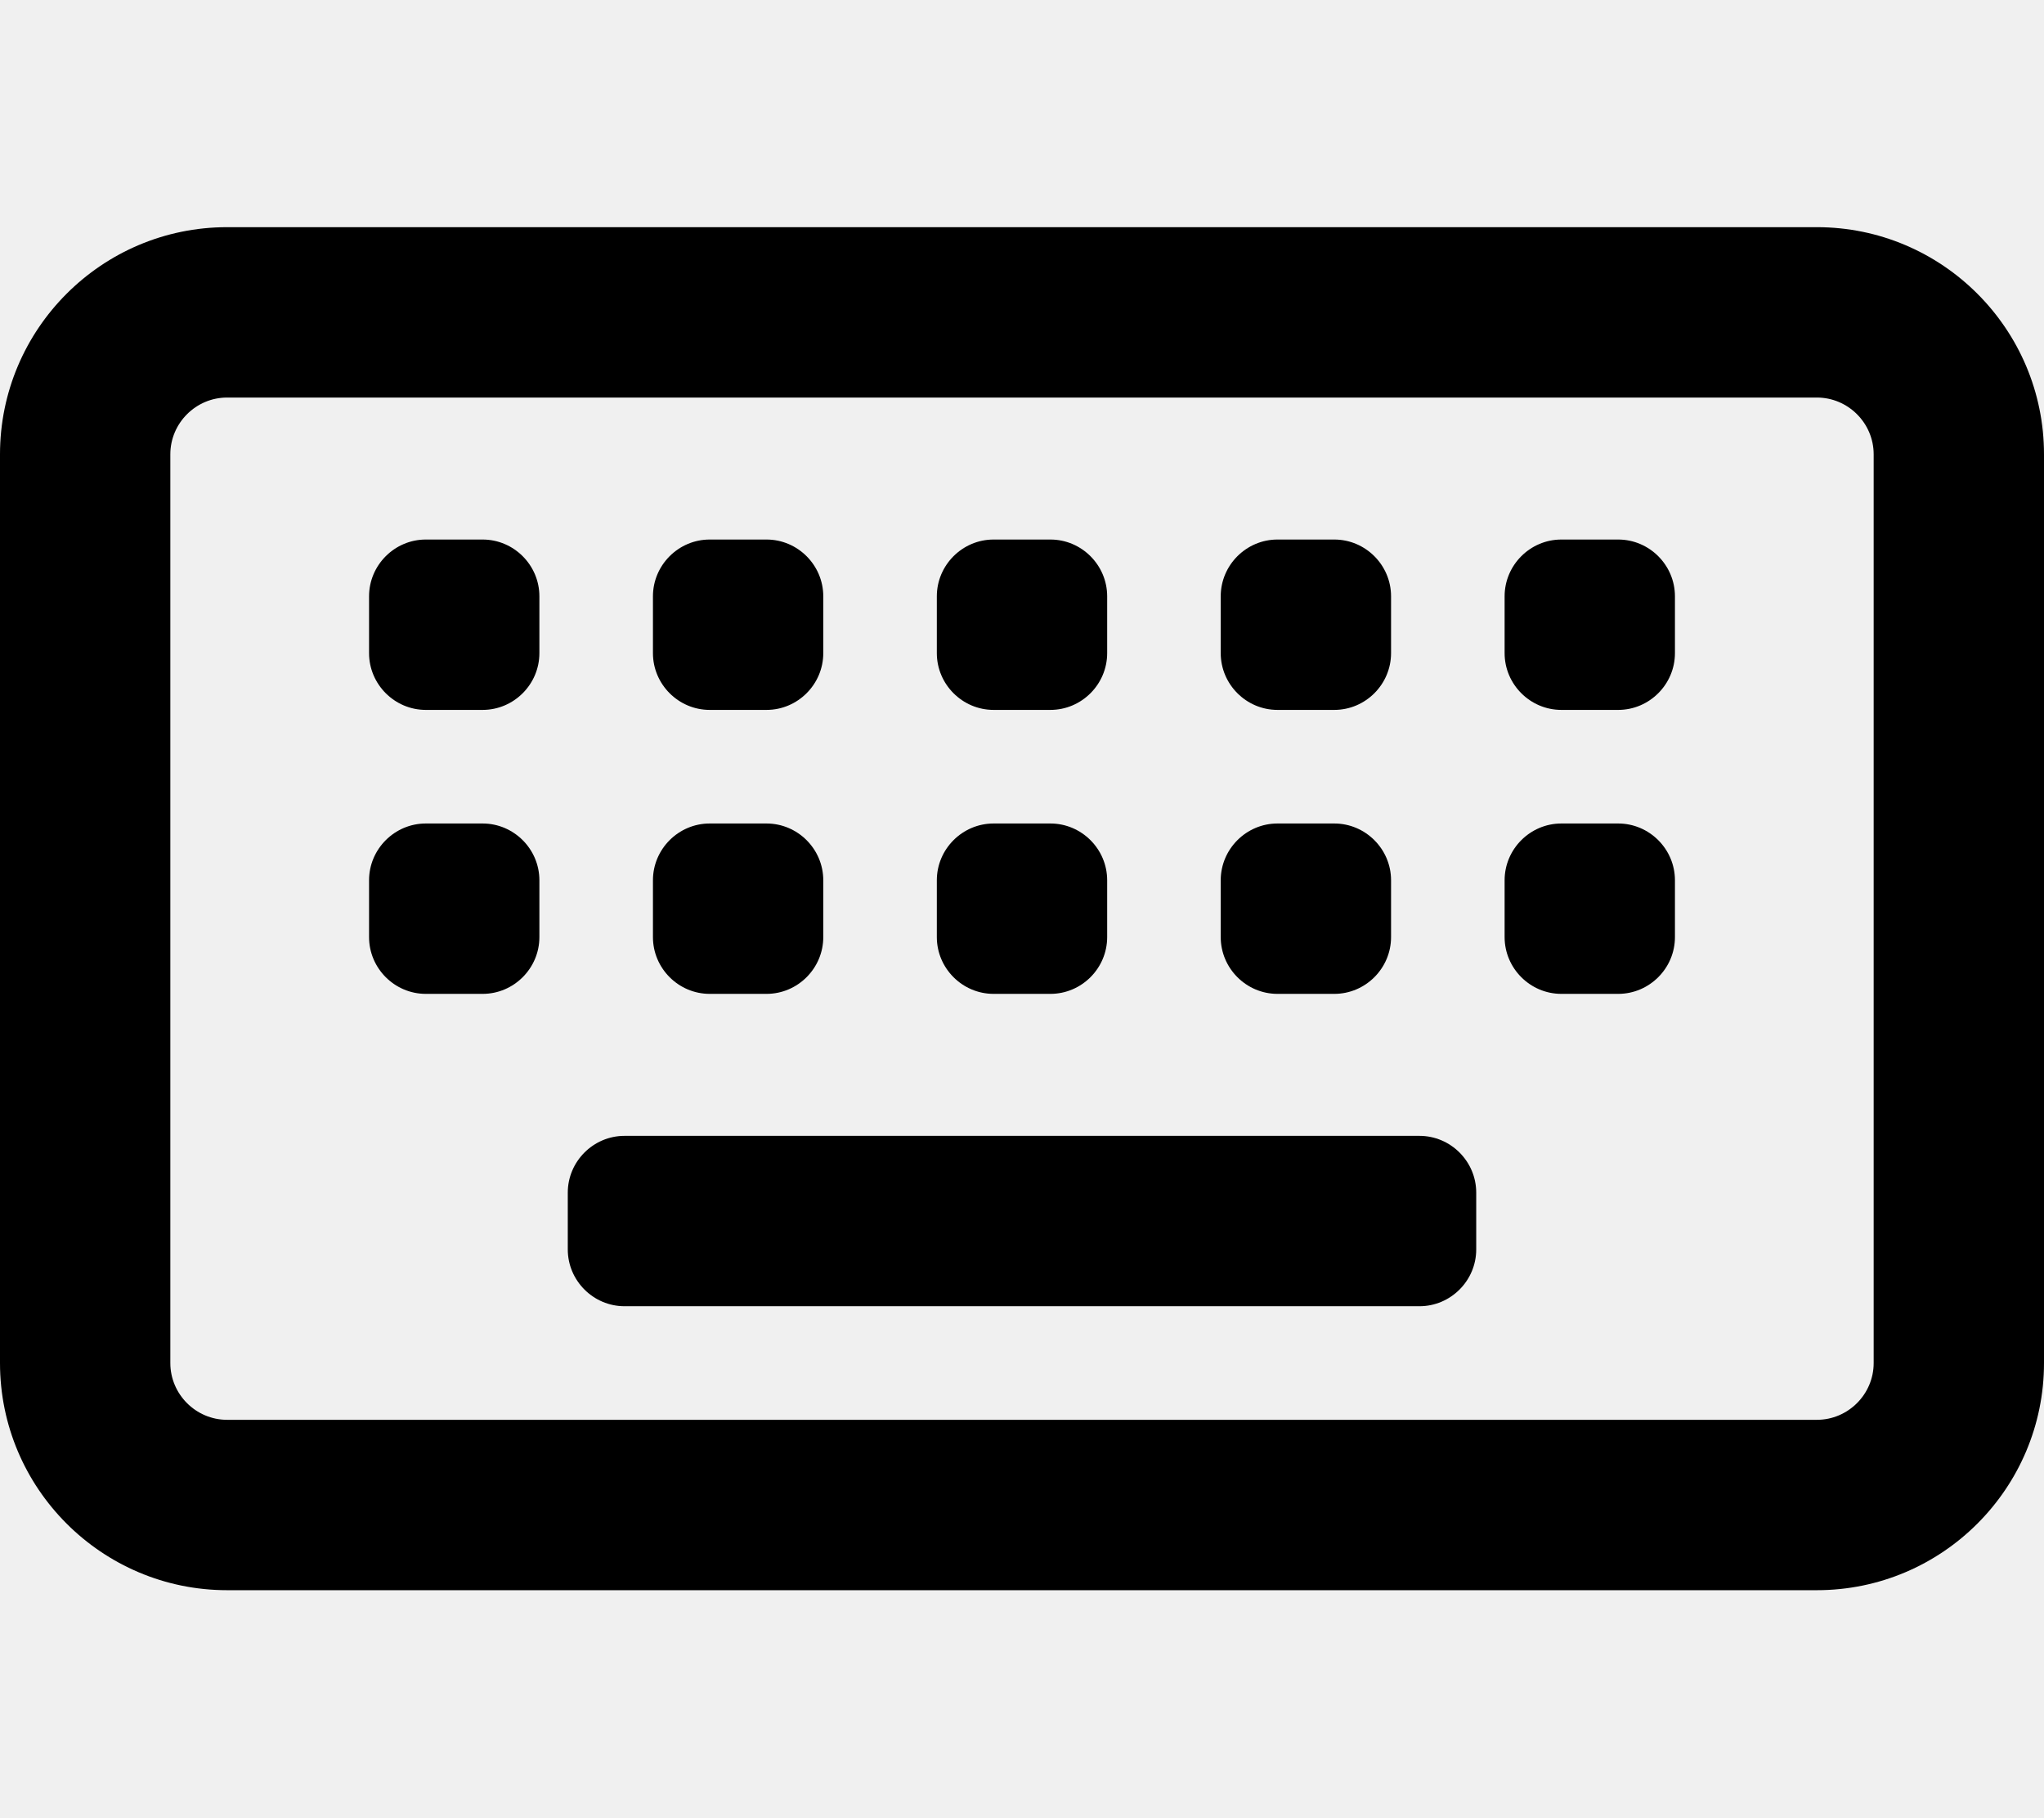
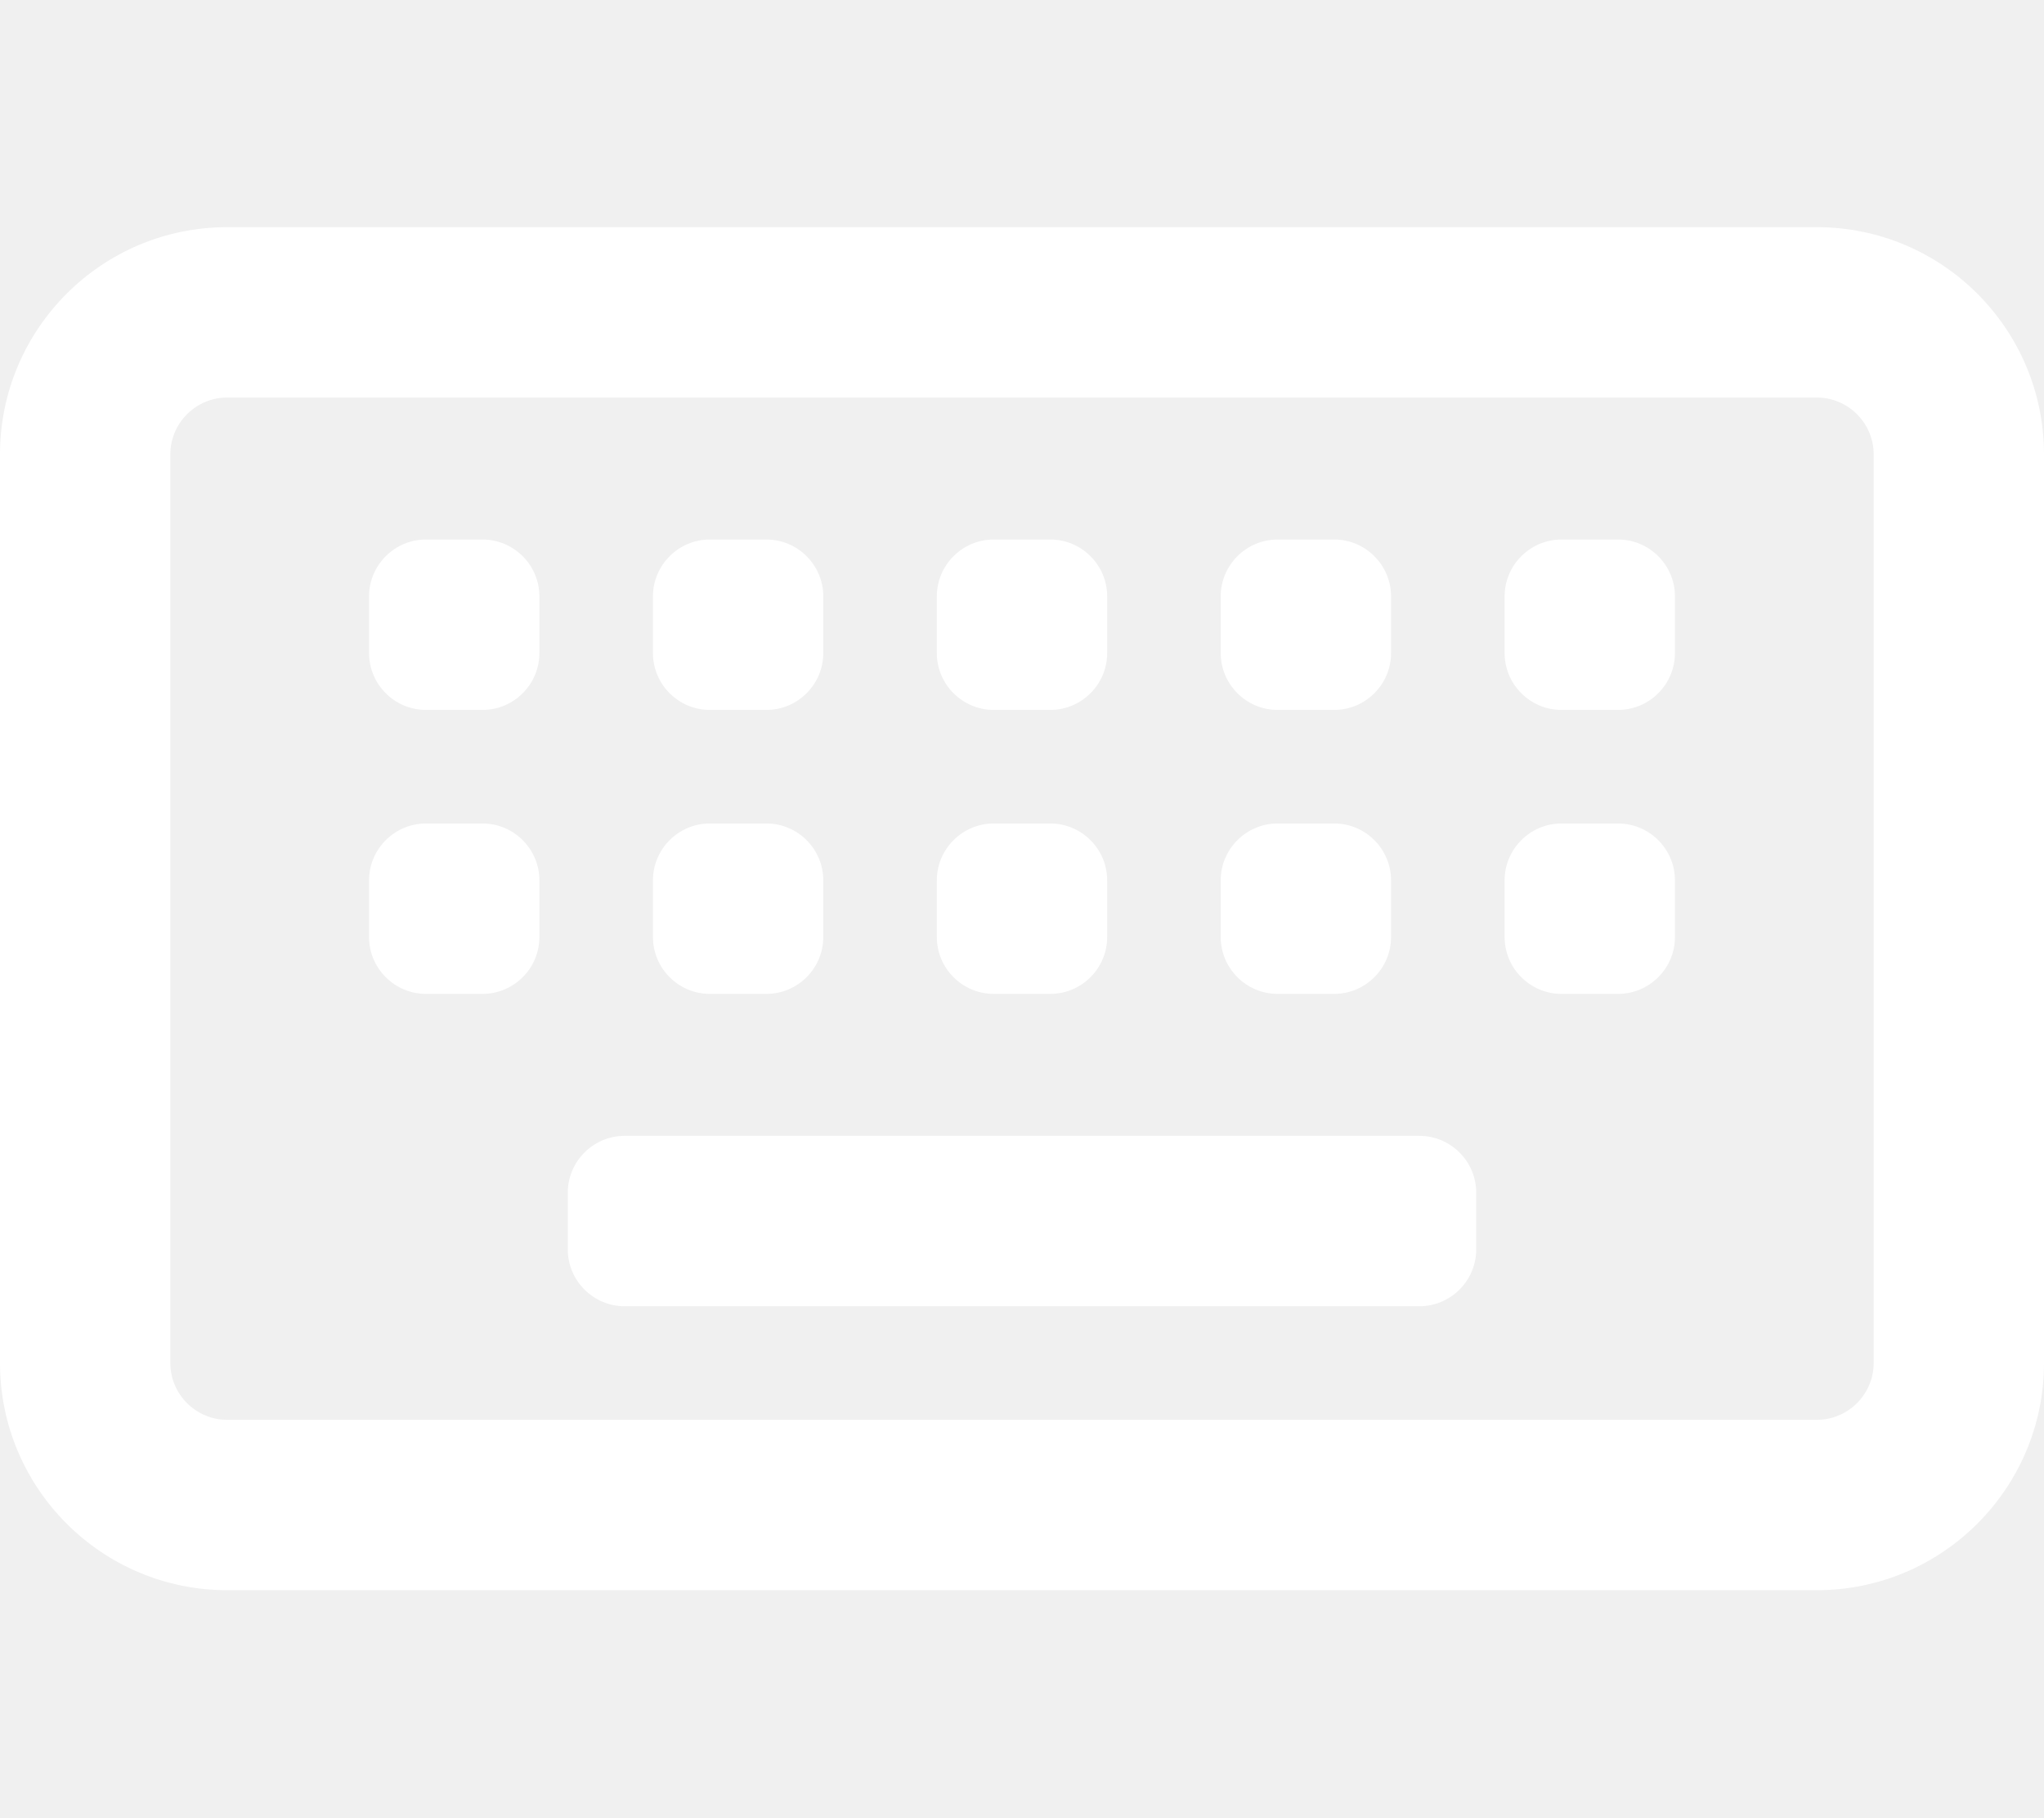
<svg xmlns="http://www.w3.org/2000/svg" viewBox="0 0 576 512">
-   <path d="M64 112c-8.8 0-16 7.2-16 16l0 256c0 8.8 7.2 16 16 16l448 0c8.8 0 16-7.2 16-16l0-256c0-8.8-7.2-16-16-16L64 112zM0 128C0 92.7 28.7 64 64 64l448 0c35.3 0 64 28.7 64 64l0 256c0 35.3-28.7 64-64 64L64 448c-35.3 0-64-28.7-64-64L0 128zM176 320l224 0c8.8 0 16 7.2 16 16l0 16c0 8.8-7.2 16-16 16l-224 0c-8.8 0-16-7.2-16-16l0-16c0-8.8 7.2-16 16-16zm-72-72c0-8.8 7.2-16 16-16l16 0c8.8 0 16 7.2 16 16l0 16c0 8.8-7.2 16-16 16l-16 0c-8.8 0-16-7.2-16-16l0-16zm16-96l16 0c8.8 0 16 7.2 16 16l0 16c0 8.8-7.2 16-16 16l-16 0c-8.8 0-16-7.2-16-16l0-16c0-8.8 7.2-16 16-16zm64 96c0-8.8 7.2-16 16-16l16 0c8.8 0 16 7.2 16 16l0 16c0 8.8-7.2 16-16 16l-16 0c-8.8 0-16-7.2-16-16l0-16zm16-96l16 0c8.8 0 16 7.2 16 16l0 16c0 8.8-7.2 16-16 16l-16 0c-8.8 0-16-7.2-16-16l0-16c0-8.8 7.2-16 16-16zm64 96c0-8.8 7.2-16 16-16l16 0c8.8 0 16 7.2 16 16l0 16c0 8.8-7.2 16-16 16l-16 0c-8.8 0-16-7.2-16-16l0-16zm16-96l16 0c8.8 0 16 7.2 16 16l0 16c0 8.8-7.2 16-16 16l-16 0c-8.8 0-16-7.2-16-16l0-16c0-8.8 7.2-16 16-16zm64 96c0-8.8 7.2-16 16-16l16 0c8.8 0 16 7.2 16 16l0 16c0 8.8-7.2 16-16 16l-16 0c-8.8 0-16-7.2-16-16l0-16zm16-96l16 0c8.8 0 16 7.2 16 16l0 16c0 8.8-7.2 16-16 16l-16 0c-8.8 0-16-7.2-16-16l0-16c0-8.8 7.2-16 16-16zm64 96c0-8.8 7.2-16 16-16l16 0c8.8 0 16 7.2 16 16l0 16c0 8.8-7.2 16-16 16l-16 0c-8.8 0-16-7.2-16-16l0-16zm16-96l16 0c8.8 0 16 7.2 16 16l0 16c0 8.8-7.2 16-16 16l-16 0c-8.8 0-16-7.2-16-16l0-16c0-8.8 7.2-16 16-16z" />
+   <path fill="#FFF" d="M64 112c-8.8 0-16 7.2-16 16l0 256c0 8.8 7.2 16 16 16l448 0c8.8 0 16-7.2 16-16l0-256c0-8.8-7.2-16-16-16L64 112zM0 128C0 92.7 28.7 64 64 64l448 0c35.3 0 64 28.7 64 64l0 256c0 35.3-28.7 64-64 64L64 448c-35.3 0-64-28.7-64-64L0 128zM176 320l224 0c8.8 0 16 7.2 16 16l0 16c0 8.8-7.2 16-16 16l-224 0c-8.8 0-16-7.2-16-16l0-16c0-8.8 7.2-16 16-16zm-72-72c0-8.8 7.2-16 16-16l16 0c8.8 0 16 7.2 16 16l0 16c0 8.8-7.2 16-16 16l-16 0c-8.8 0-16-7.2-16-16l0-16zm16-96l16 0c8.8 0 16 7.2 16 16l0 16c0 8.8-7.2 16-16 16l-16 0c-8.8 0-16-7.2-16-16l0-16c0-8.8 7.2-16 16-16zm64 96c0-8.8 7.2-16 16-16l16 0c8.8 0 16 7.2 16 16l0 16c0 8.8-7.2 16-16 16l-16 0c-8.8 0-16-7.2-16-16l0-16zm16-96l16 0c8.8 0 16 7.2 16 16l0 16c0 8.8-7.2 16-16 16l-16 0c-8.8 0-16-7.2-16-16l0-16c0-8.8 7.2-16 16-16zm64 96c0-8.8 7.2-16 16-16l16 0c8.8 0 16 7.2 16 16l0 16c0 8.8-7.2 16-16 16l-16 0c-8.8 0-16-7.2-16-16l0-16zm16-96l16 0c8.8 0 16 7.2 16 16l0 16c0 8.8-7.2 16-16 16l-16 0c-8.8 0-16-7.2-16-16l0-16c0-8.8 7.2-16 16-16zm64 96c0-8.8 7.2-16 16-16l16 0c8.8 0 16 7.2 16 16l0 16c0 8.8-7.2 16-16 16l-16 0c-8.8 0-16-7.2-16-16l0-16zm16-96l16 0c8.8 0 16 7.2 16 16l0 16c0 8.8-7.2 16-16 16l-16 0c-8.8 0-16-7.2-16-16l0-16c0-8.8 7.2-16 16-16zm64 96c0-8.8 7.2-16 16-16l16 0c8.8 0 16 7.2 16 16l0 16c0 8.8-7.2 16-16 16l-16 0c-8.8 0-16-7.2-16-16l0-16zm16-96l16 0c8.8 0 16 7.2 16 16l0 16c0 8.8-7.2 16-16 16l-16 0c-8.8 0-16-7.2-16-16l0-16c0-8.8 7.2-16 16-16z" />
</svg>
